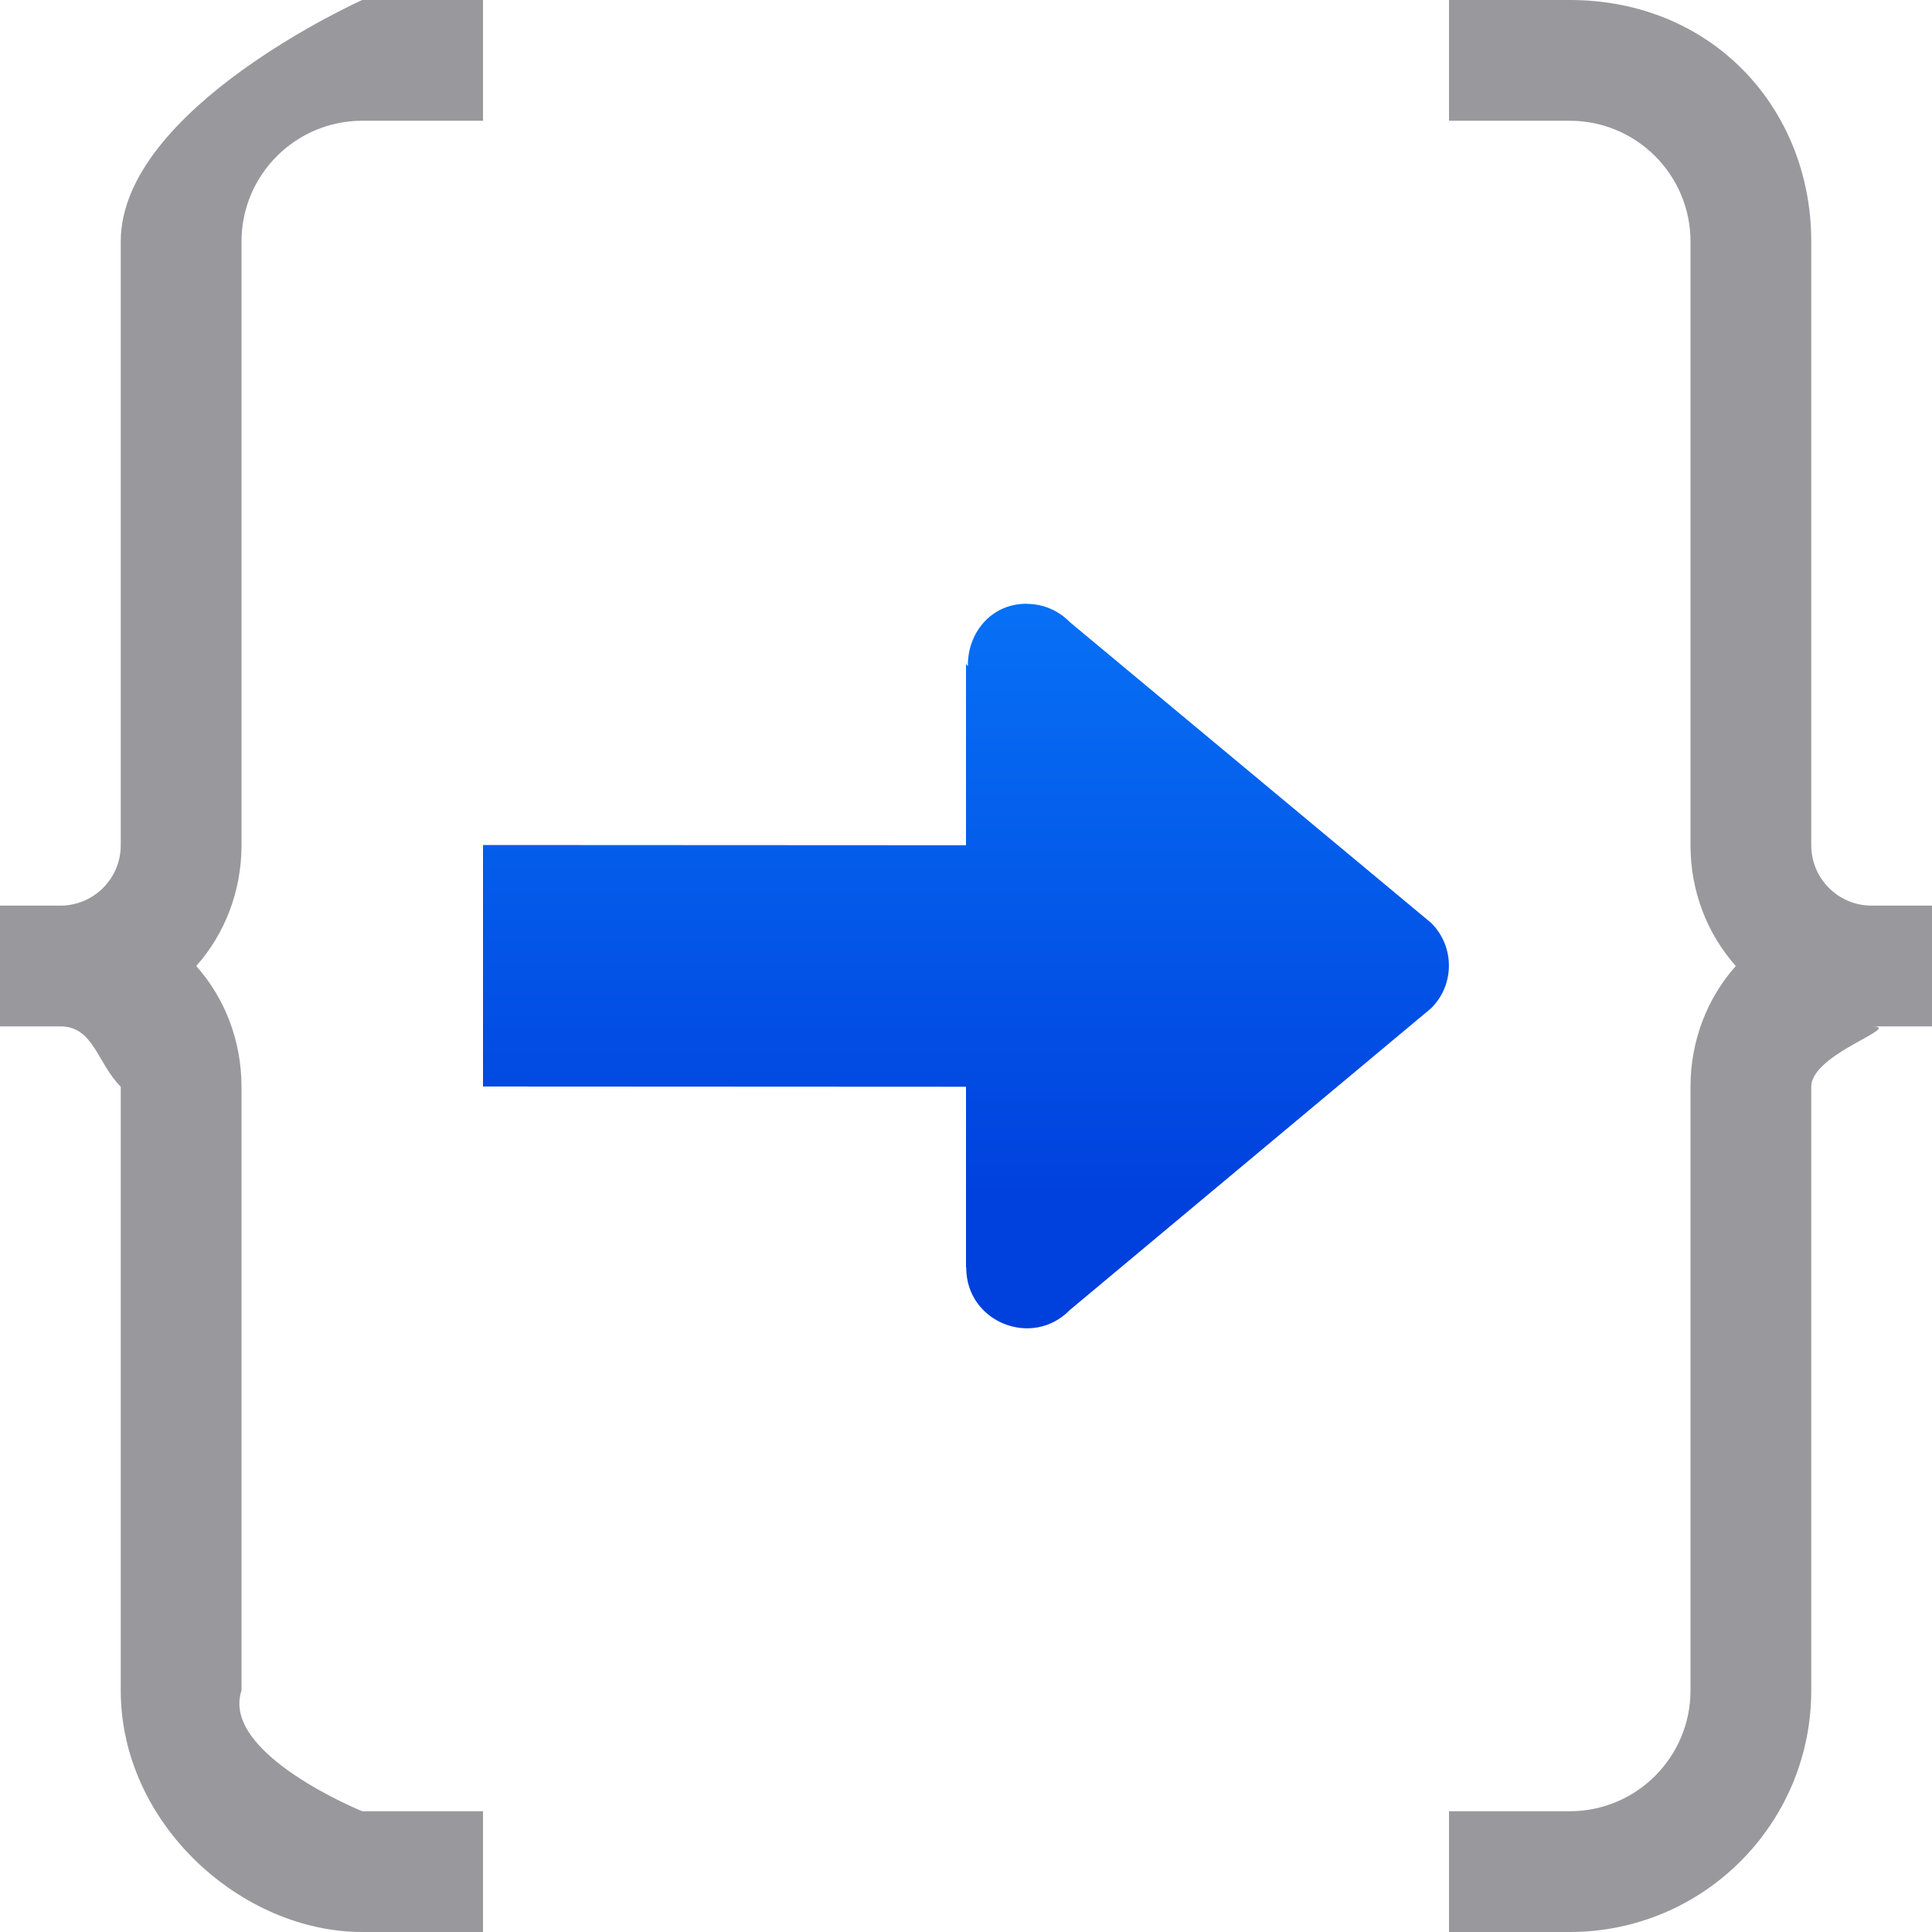
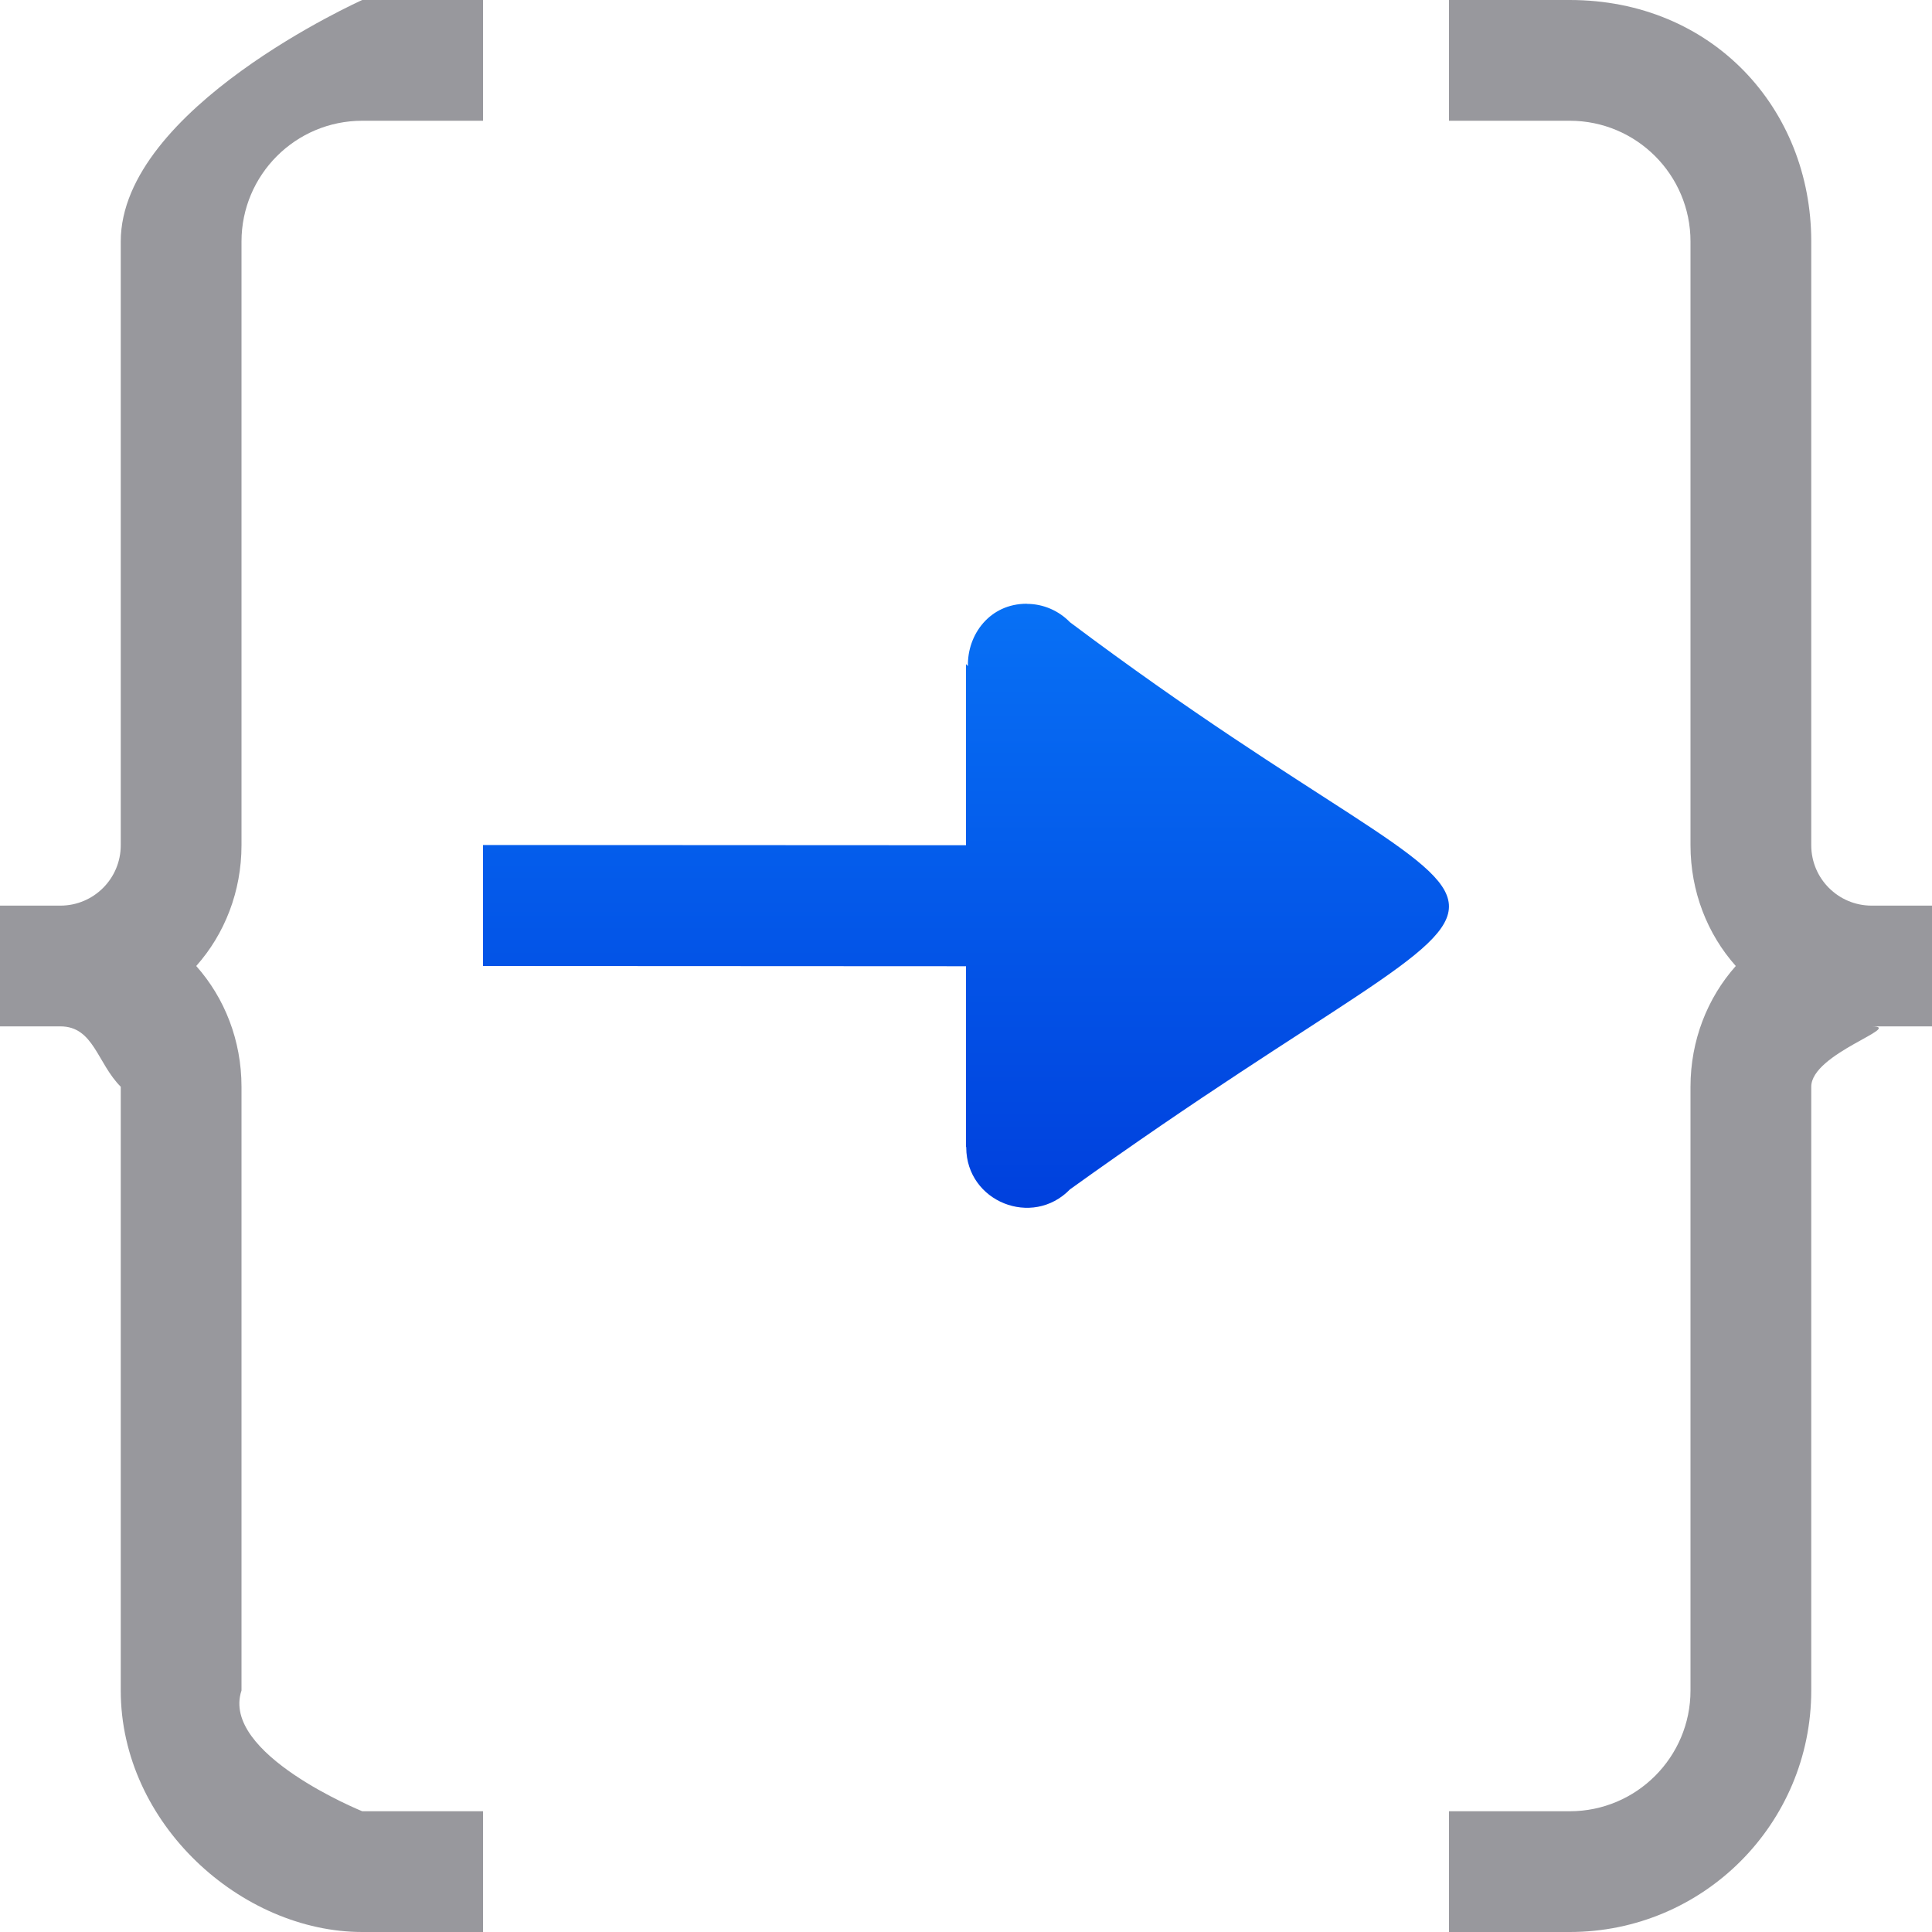
<svg xmlns="http://www.w3.org/2000/svg" viewBox="0 0 16 16">
  <linearGradient id="a" gradientUnits="userSpaceOnUse" x1="-6" x2="-6" y1="10" y2="3">
    <stop offset="0" stop-color="#0040dd" />
    <stop offset="1" stop-color="#0a84ff" />
  </linearGradient>
- /&amp;gt;<path d="m8.504 5c-.307-.001-.494.255-.488.516l-.016-.016v1.5l-4-.002v2l4 .002v1.5l.004-.004c-0.0.002-.002.004-.002.006.002.448.547.667.859.346l2.992-2.499c.195-.195.195-.51 0-.705l-2.992-2.491c-.094-.097-.223-.152-.357-.152z" fill="url(#a)" />
+ 
+ /&amp;amp;gt;<path d="m8.504 5c-.307-.001-.494.255-.488.516l-.016-.016v1.5l-4-.002v1.002l4 .002v1.5l.004-.004c-0.0.002-.002.004-.002.006.002.448.547.667.859.346 2.149-1.544 3.167-1.953 3.138-2.36-.029-.406-1.103-.81-3.138-2.337-.094-.097-.223-.152-.357-.152z" fill="url(#a)" />
  <path d="m3 0s-2 .895-2 2v4 1c0 .276-.224.5-.5.5h-.5v1h.5c.276 0 .305.305.5.5v1 1 3c0 1.105 1 2 2 2h1v-1h-1s-1.175-.476-1-1v-3-1-1c0-.382-.139-.735-.375-1 .236-.265.375-.618.375-1v-1-.281-3.719c0-.552.448-1 1-1h1v-1zm9 0v1h1c.552 0 1 .448 1 1v3.719.281 1c0 .382.139.735.375 1-.236.265-.375.618-.375 1v1 1 3c0 .552-.448 1-1 1h-1v1h1c1.105 0 2-.895 2-2v-3-1-1c0-.276.776-.5.5-.5h.5v-1h-.5c-.276 0-.5-.224-.5-.5v-1-4c0-1.105-.823-2-2-2z" fill="#98989d" />
</svg>
